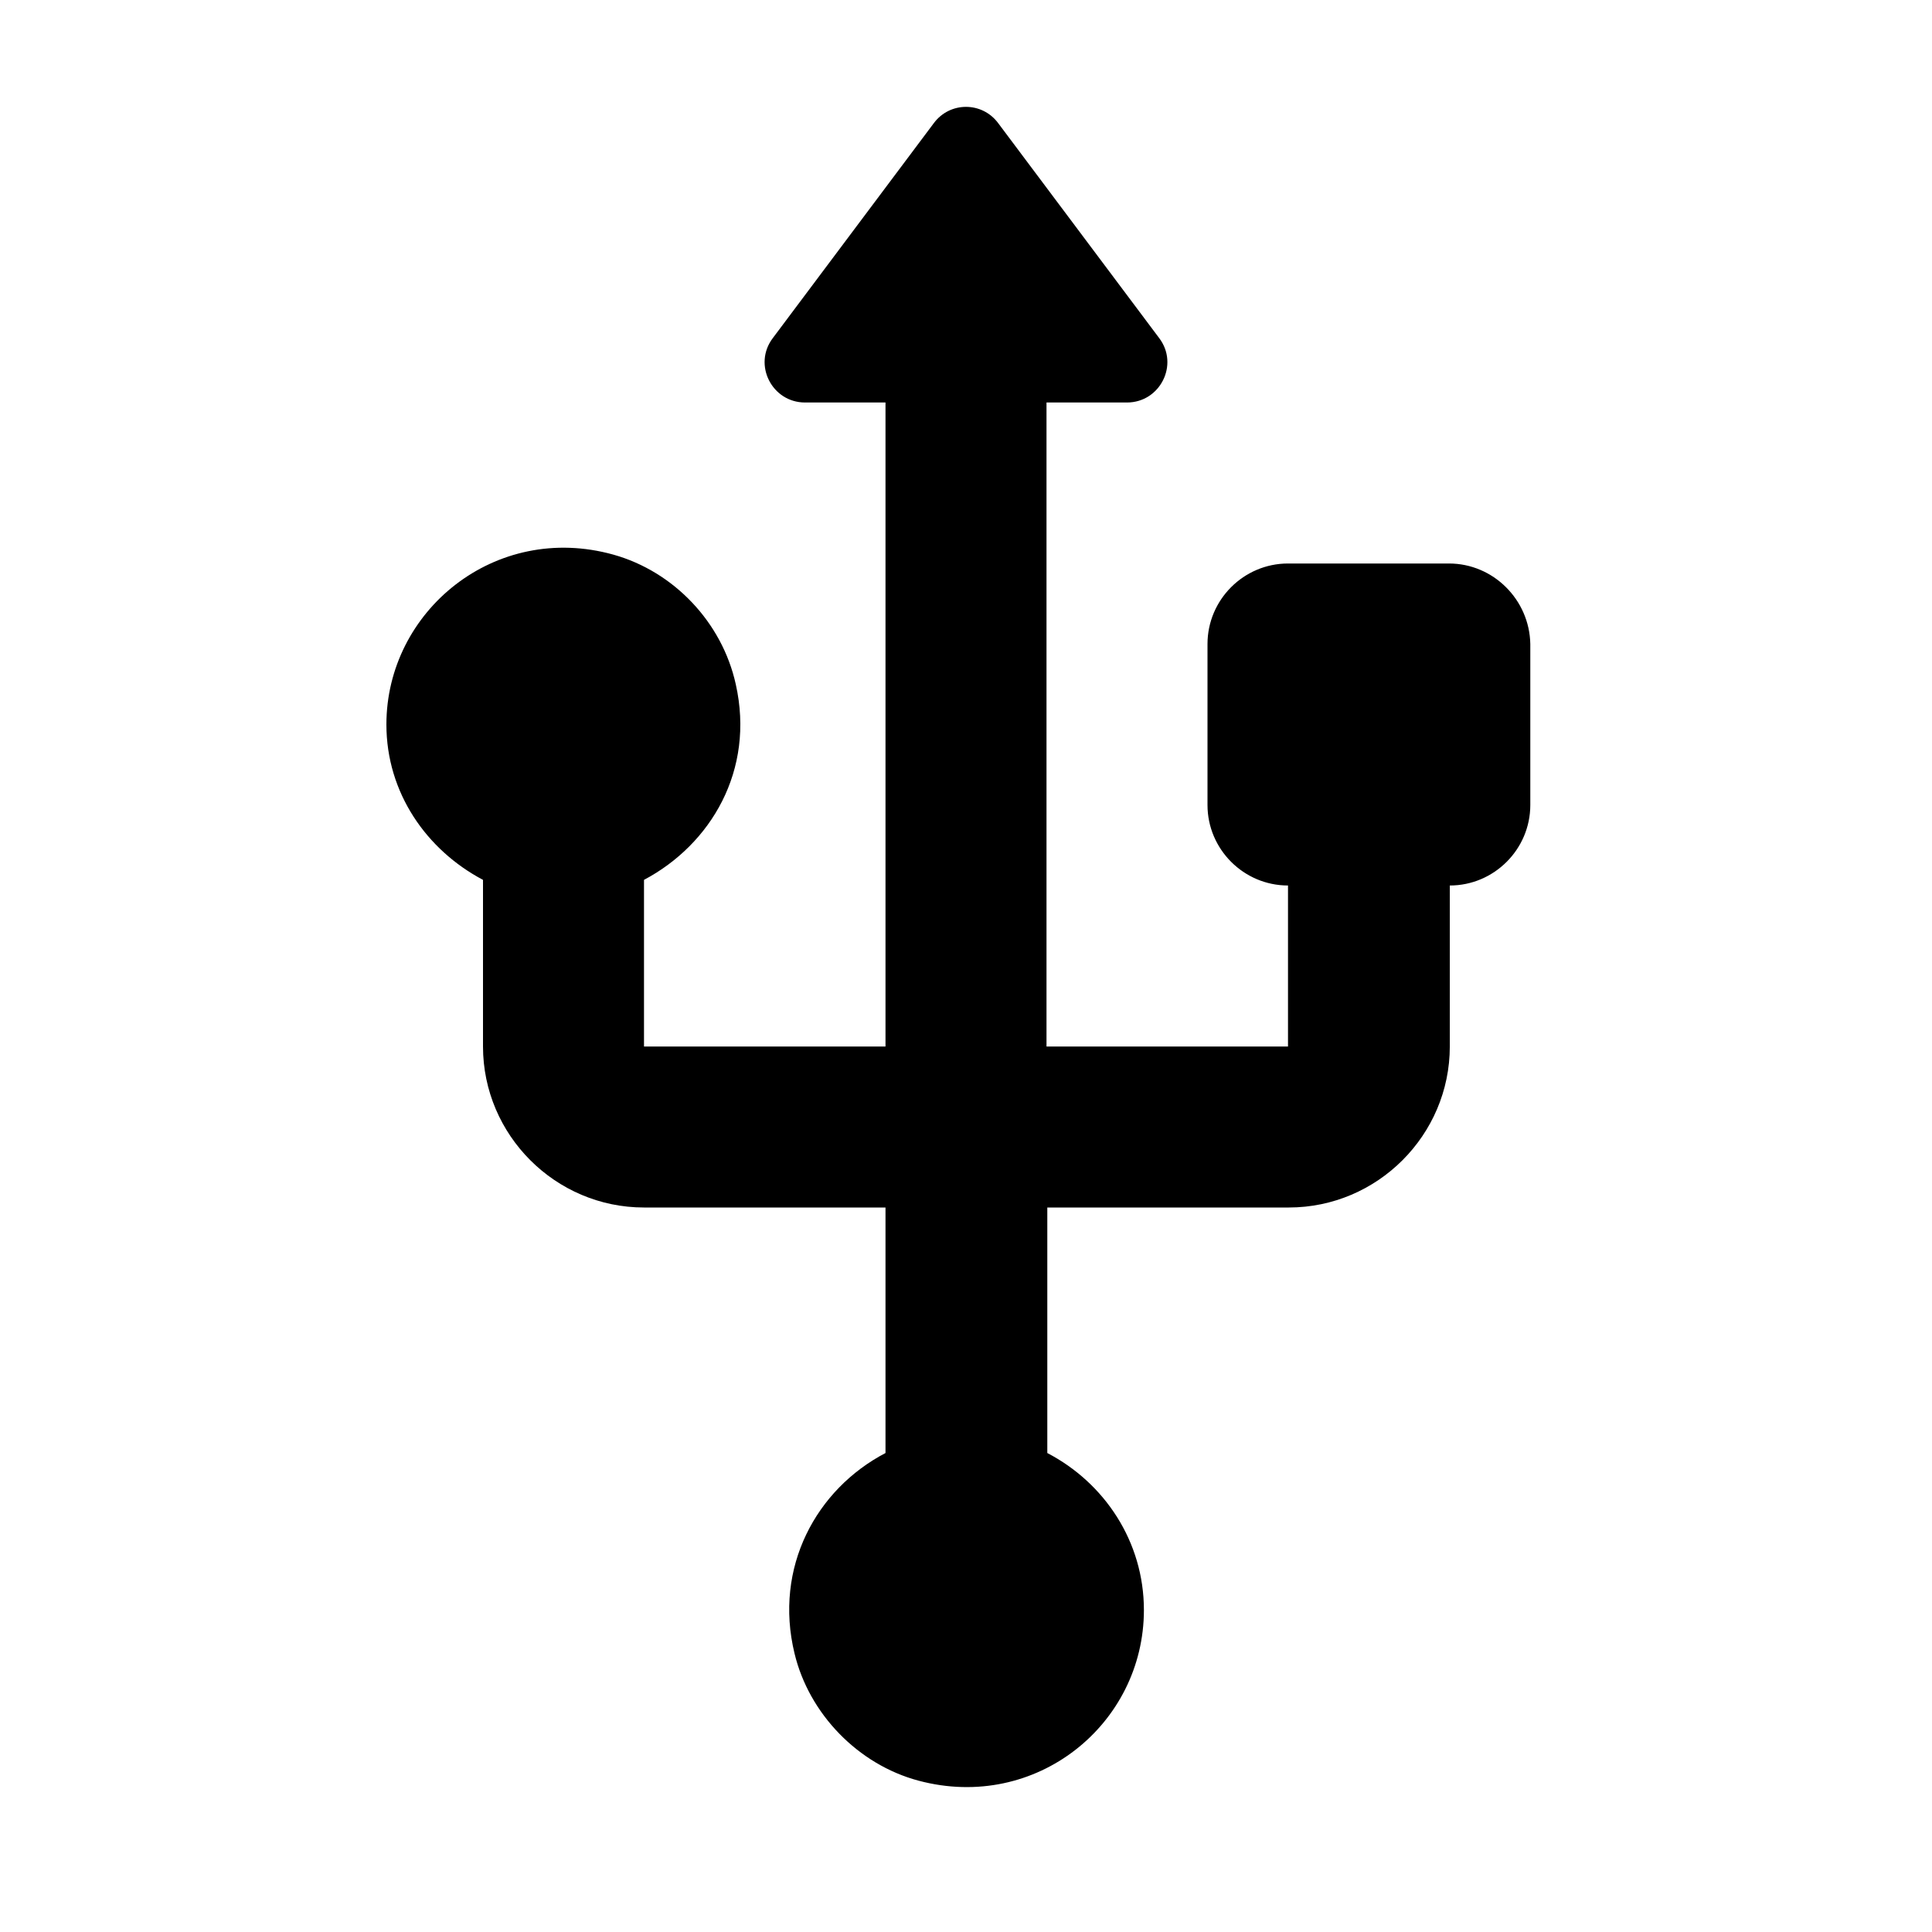
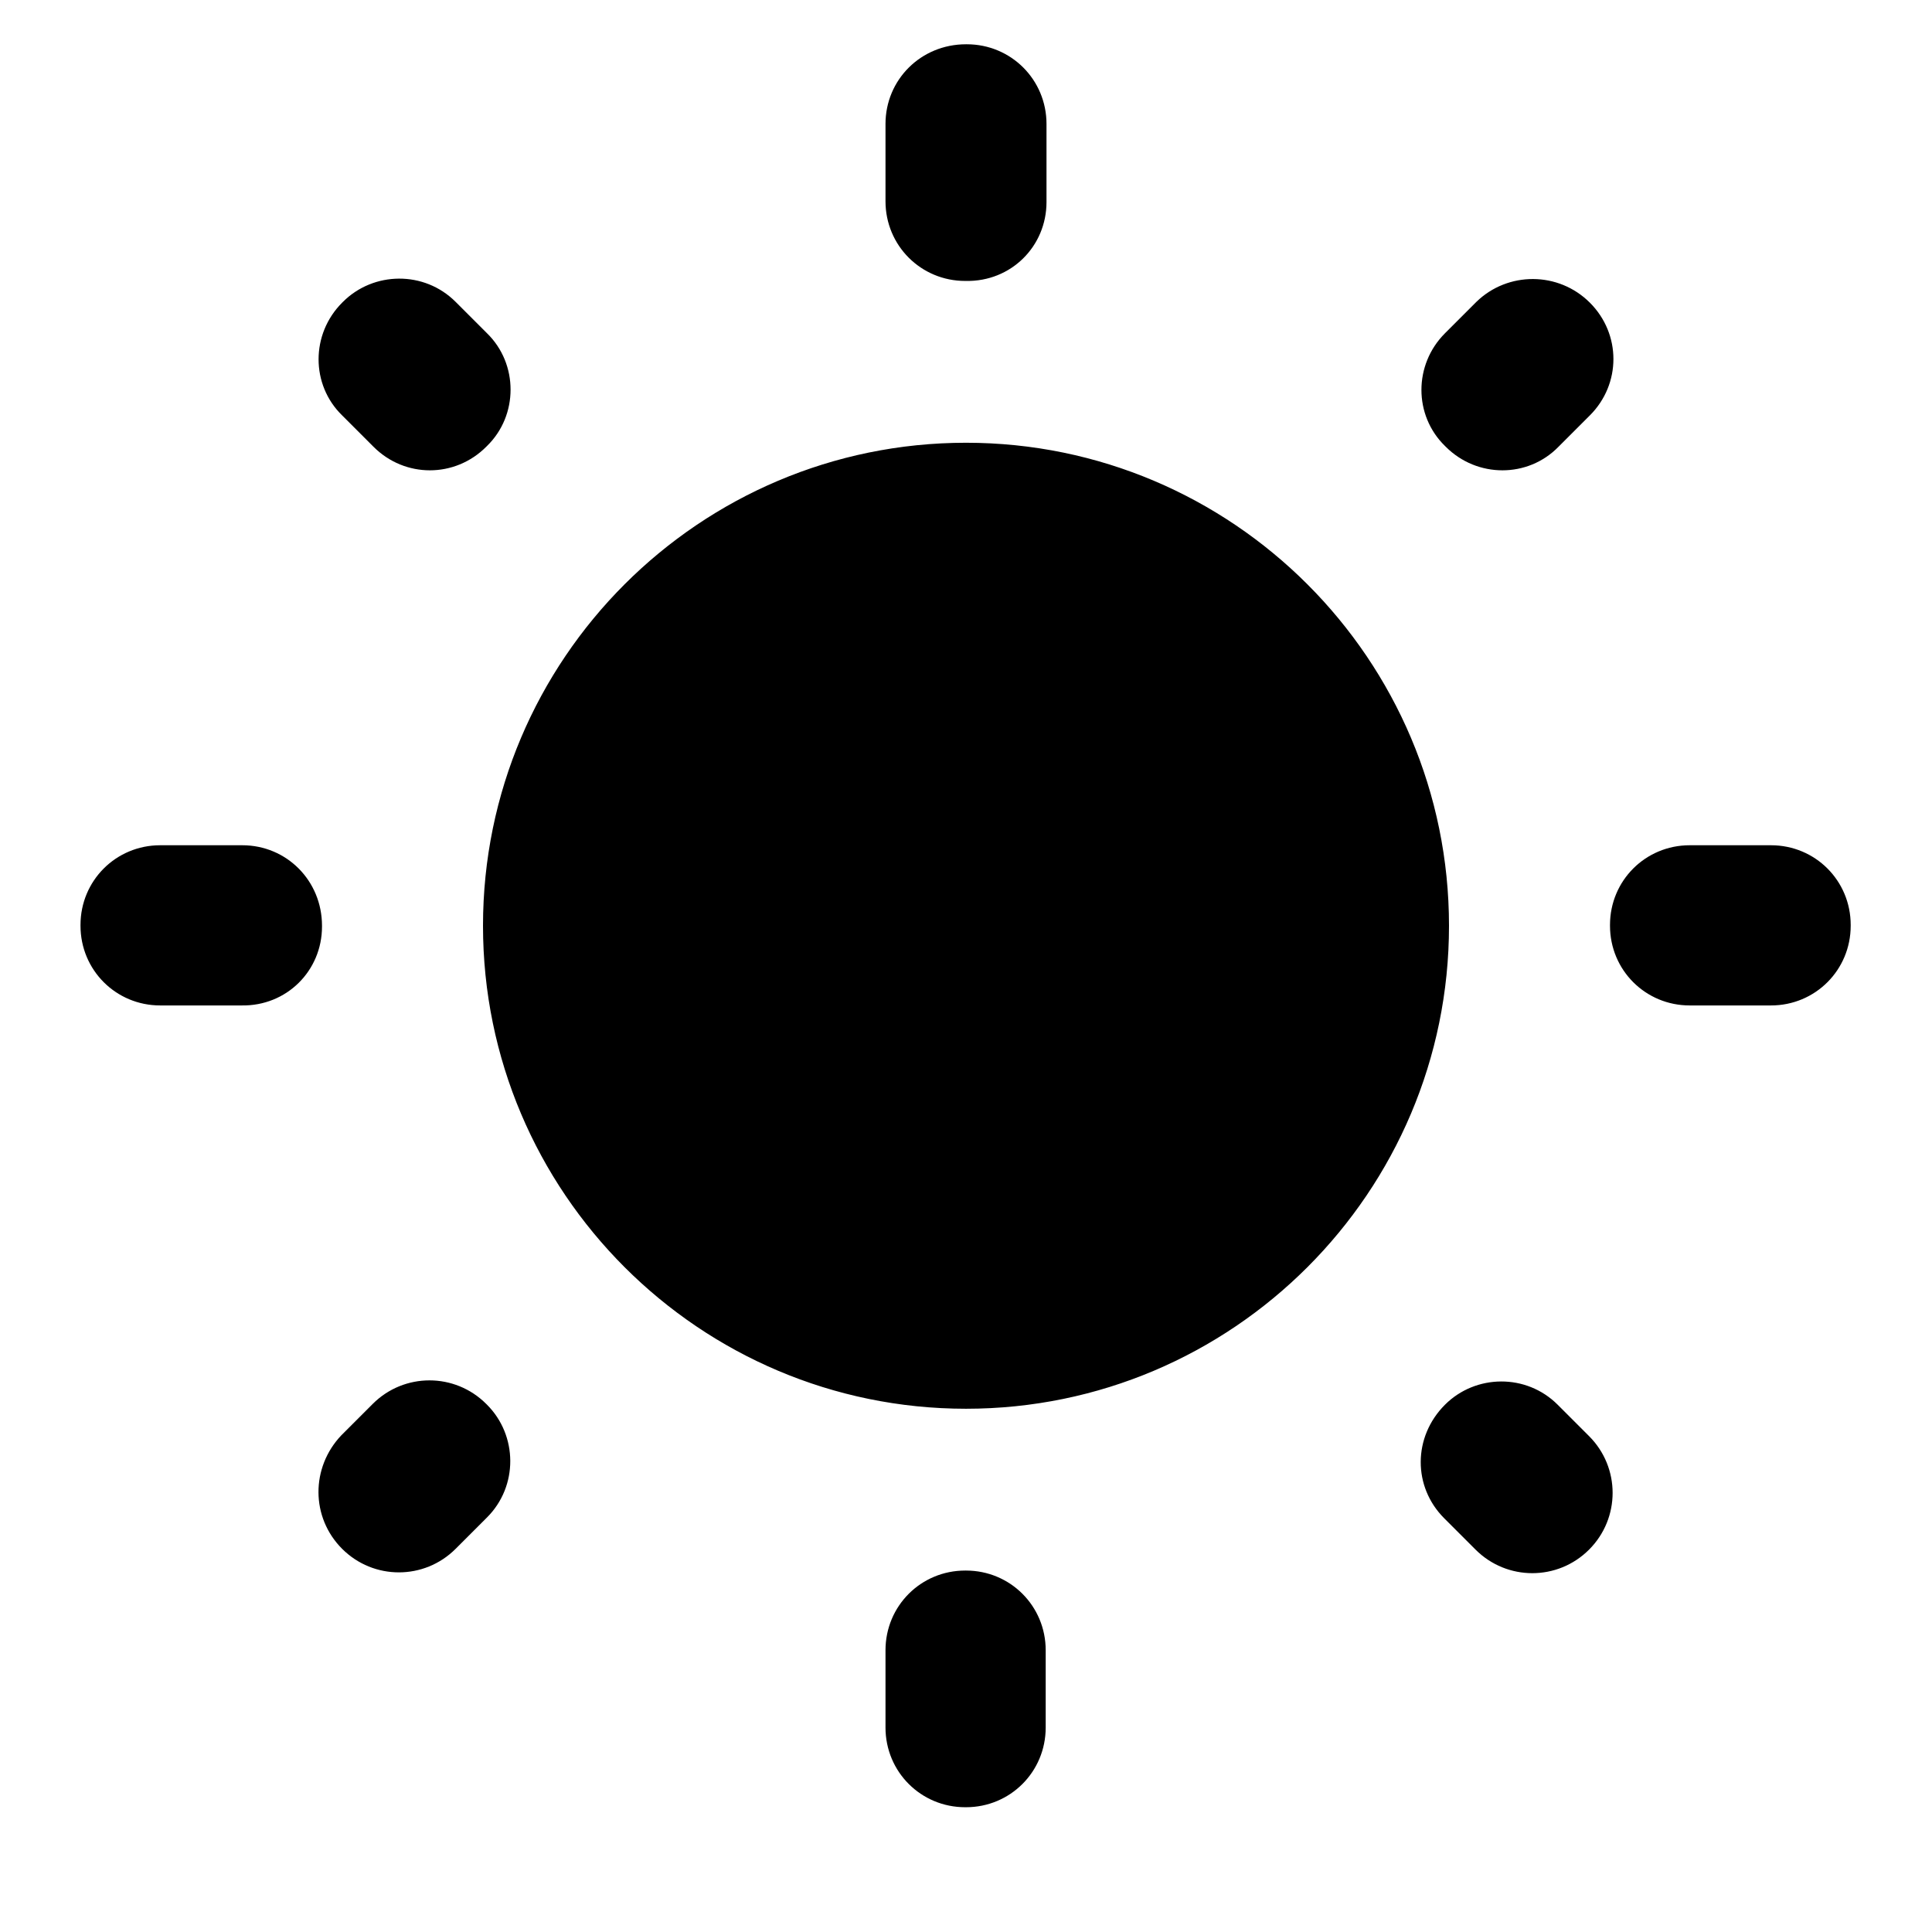
<svg xmlns="http://www.w3.org/2000/svg" width="24" height="24" viewBox="0 0 24 24">
-   <path d="M18 7H16C15.45 7 15 7.45 15 8V10C15 10.55 15.45 11 16 11V13H13V5H14C14.41 5 14.65 4.53 14.4 4.2L12.4 1.53C12.2 1.26 11.8 1.26 11.6 1.53L9.6 4.2C9.35 4.53 9.59 5 10 5H11V13H8V10.93C8.83 10.49 9.38 9.57 9.14 8.5C8.97 7.73 8.37 7.1 7.62 6.89C6.15 6.48 4.8 7.59 4.8 9C4.8 9.85 5.3 10.56 6 10.93V13C6 14.1 6.9 15 8 15H11V18.05C10.14 18.5 9.61 19.47 9.87 20.54C10.05 21.29 10.66 21.92 11.41 22.12C12.87 22.51 14.21 21.42 14.21 20C14.21 19.15 13.72 18.42 13.01 18.05V15H16.01C17.11 15 18.01 14.1 18.01 13V11C18.56 11 19.01 10.55 19.01 10V8C19 7.45 18.55 7 18 7Z" />
+   <path d="M6.05 4.14L5.66 3.75C5.27 3.36 4.64 3.37 4.26 3.75L4.25 3.76C3.86 4.15 3.86 4.78 4.25 5.16L4.64 5.55C5.03 5.94 5.65 5.94 6.04 5.55L6.05 5.54C6.44 5.16 6.44 4.52 6.05 4.14ZM3.01 10.5H1.99C1.44 10.5 1 10.94 1 11.49V11.5C1 12.05 1.44 12.49 1.99 12.49H3C3.56 12.5 4 12.06 4 11.51V11.5C4 10.94 3.56 10.5 3.01 10.5ZM12.01 0.55H12C11.44 0.55 11 0.99 11 1.54V2.5C11 3.05 11.44 3.49 11.99 3.49H12C12.56 3.5 13 3.06 13 2.51V1.54C13 0.99 12.56 0.55 12.01 0.55ZM19.75 3.76C19.36 3.37 18.73 3.37 18.34 3.75L17.95 4.14C17.56 4.53 17.56 5.16 17.95 5.54L17.96 5.55C18.35 5.94 18.98 5.94 19.36 5.55L19.75 5.16C20.14 4.77 20.14 4.15 19.75 3.76ZM17.94 18.86L18.33 19.25C18.72 19.64 19.35 19.64 19.74 19.25C20.13 18.86 20.13 18.23 19.74 17.84L19.35 17.45C18.96 17.06 18.33 17.07 17.95 17.45C17.55 17.85 17.55 18.47 17.94 18.86ZM20 11.49V11.5C20 12.05 20.44 12.49 20.99 12.49H22C22.55 12.49 22.99 12.05 22.99 11.5V11.49C22.99 10.94 22.55 10.5 22 10.5H20.99C20.44 10.5 20 10.94 20 11.49ZM12 5.5C8.69 5.5 6 8.19 6 11.5C6 14.81 8.69 17.5 12 17.5C15.31 17.5 18 14.81 18 11.5C18 8.19 15.31 5.5 12 5.5ZM11.99 22.45H12C12.55 22.45 12.99 22.01 12.99 21.46V20.5C12.99 19.95 12.55 19.51 12 19.51H11.99C11.44 19.51 11 19.95 11 20.5V21.46C11 22.01 11.44 22.45 11.99 22.45ZM4.25 19.24C4.64 19.63 5.27 19.63 5.66 19.24L6.05 18.85C6.44 18.46 6.43 17.83 6.05 17.45L6.04 17.44C5.65 17.05 5.02 17.05 4.63 17.44L4.24 17.83C3.86 18.23 3.86 18.85 4.25 19.24Z" />
</svg>
